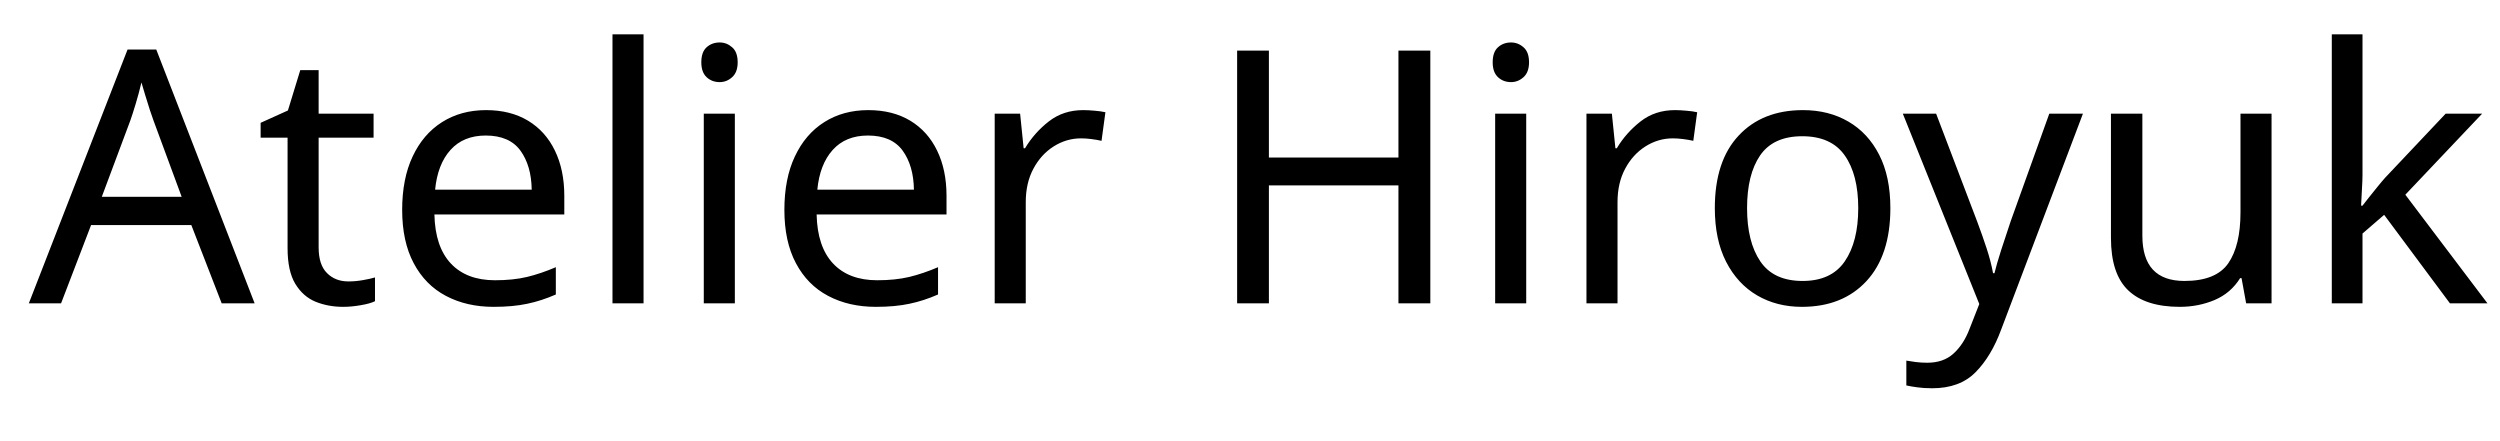
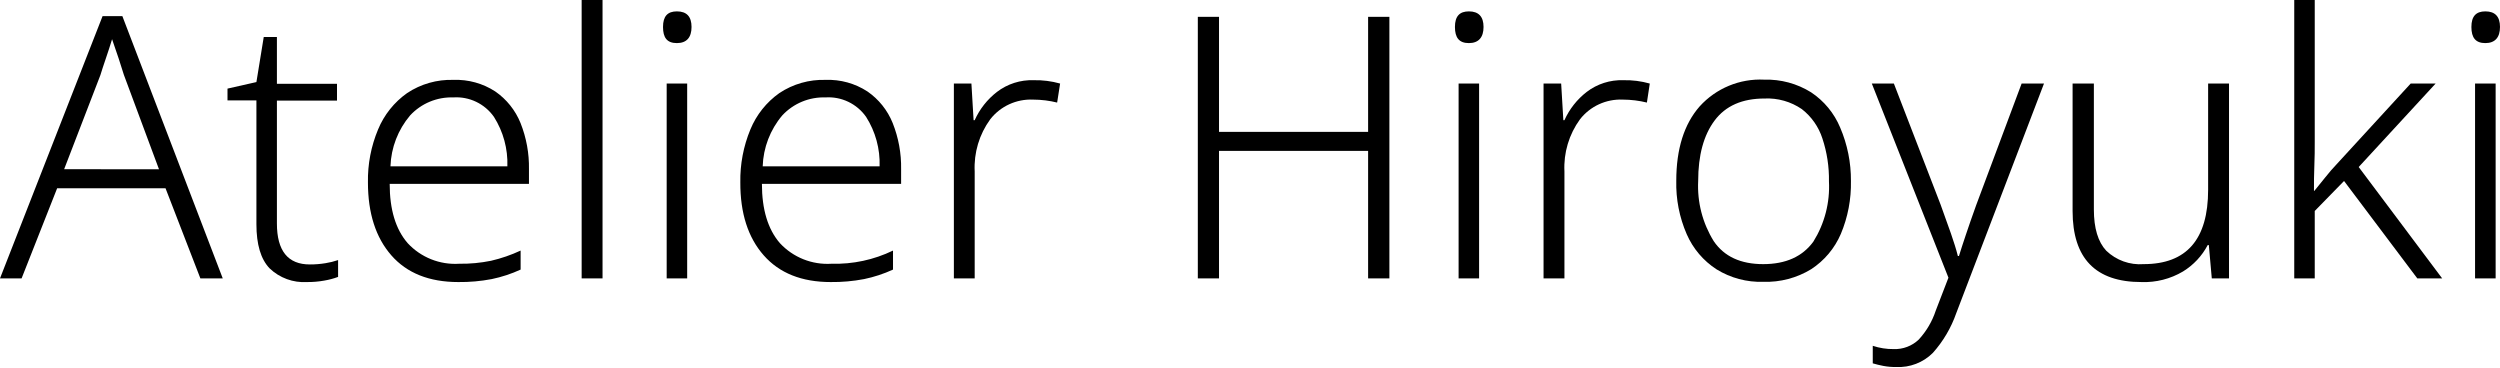
- <svg xmlns="http://www.w3.org/2000/svg" viewBox="0 0 332 58.56">
-   <defs>
-     <style>.cls-1{font-size:47px;font-family:NotoSans-Light, Noto Sans;font-weight:300;}</style>
-   </defs>
+ <svg xmlns="http://www.w3.org/2000/svg" viewBox="0 0 320.77 47.09">
  <g id="レイヤー_2" data-name="レイヤー 2">
    <g id="Atelier_Hiroyuki">
-       <text class="cls-1" transform="translate(3.83 40.28)">Atelier Hiroyuki</text>
+       <path d="M25.71,35.72,21.24,24.16H7.33L2.77,35.72H0L13.16,2.07H15.7L28.58,35.72Zm-5.31-14L15.89,9.59q-.2-.66-.66-2.07c-.32-.94-.6-1.77-.85-2.49-.25.81-.51,1.64-.8,2.47s-.51,1.54-.7,2.14L8.23,21.71Z" />
+       <path d="M39.76,33.93a11.83,11.83,0,0,0,2-.16,9.57,9.57,0,0,0,1.62-.4v2.16a9.91,9.91,0,0,1-1.76.47,11.89,11.89,0,0,1-2.23.19,6.37,6.37,0,0,1-4.8-1.76c-1.13-1.18-1.69-3.06-1.69-5.67V12.88H29.19V11.37l3.71-.84.94-5.78h1.69v6h7.71v2.16H35.53V28.67Q35.53,33.94,39.76,33.93Z" />
+       <path d="M58.19,10.25a9.21,9.21,0,0,1,5.35,1.48,9.05,9.05,0,0,1,3.25,4.06,15.28,15.28,0,0,1,1.08,5.92v1.88H50c0,3.29.76,5.82,2.3,7.6a8.3,8.3,0,0,0,6.63,2.65A19,19,0,0,0,63,33.46a19.34,19.34,0,0,0,3.8-1.31v2.44a17.3,17.3,0,0,1-3.71,1.22,21.53,21.53,0,0,1-4.28.38q-5.6,0-8.6-3.43t-3-9.35a16.83,16.83,0,0,1,1.3-6.8,10.72,10.72,0,0,1,3.73-4.67A10.16,10.16,0,0,1,58.19,10.25Zm0,2.25a7.23,7.23,0,0,0-5.57,2.31,10.66,10.66,0,0,0-2.52,6.53h15A11.14,11.14,0,0,0,63.38,15,5.9,5.9,0,0,0,58.14,12.5Z" />
+       <path d="M77.31,35.72H74.63V0h2.68Z" />
+       <path d="M86.85,1.46c1.26,0,1.88.67,1.88,2s-.62,2.07-1.88,2.07-1.78-.69-1.78-2.07S85.66,1.46,86.85,1.46Zm1.32,9.26v25H85.54v-25Z" />
+       <path d="M105.94,10.25a9.21,9.21,0,0,1,5.35,1.48,9,9,0,0,1,3.25,4.06,15.28,15.28,0,0,1,1.08,5.92v1.88H97.76q0,4.93,2.3,7.6a8.31,8.31,0,0,0,6.63,2.65,17,17,0,0,0,7.89-1.69v2.44a17.3,17.3,0,0,1-3.71,1.22,21.53,21.53,0,0,1-4.28.38q-5.58,0-8.6-3.43t-3-9.35a17,17,0,0,1,1.29-6.8A10.72,10.72,0,0,1,100,11.94,10.16,10.16,0,0,1,105.94,10.25Zm0,2.25a7.24,7.24,0,0,0-5.57,2.31,10.65,10.65,0,0,0-2.51,6.53h15A11.14,11.14,0,0,0,111.13,15,5.9,5.9,0,0,0,105.89,12.5Z" />
+       <path d="M132.63,10.29a11.6,11.6,0,0,1,3.39.43l-.38,2.44a13.17,13.17,0,0,0-1.5-.28,13.6,13.6,0,0,0-1.6-.1,6.61,6.61,0,0,0-5.48,2.52,10.48,10.48,0,0,0-2,6.7V35.72h-2.67v-25h2.25l.28,4.7h.14a9.49,9.49,0,0,1,2.85-3.62A7.34,7.34,0,0,1,132.63,10.29Z" />
+       <path d="M178.27,35.72h-2.73V19.36H156.41V35.72h-2.72V2.16h2.72V16.92h19.13V2.16h2.73Z" />
+       <path d="M188.47,1.46c1.25,0,1.88.67,1.88,2s-.63,2.07-1.88,2.07-1.79-.69-1.79-2.07S187.28,1.46,188.47,1.46Zm1.31,9.26v25h-2.63v-25Z" />
+       <path d="M208.3,10.29a11.48,11.48,0,0,1,3.38.43l-.37,2.44a12.94,12.94,0,0,0-1.51-.28,13.3,13.3,0,0,0-1.59-.1,6.61,6.61,0,0,0-5.48,2.52,10.48,10.48,0,0,0-2,6.7V35.72h-2.68v-25h2.26l.28,4.7h.14a9.49,9.49,0,0,1,2.85-3.62A7.34,7.34,0,0,1,208.3,10.29Z" />
+       <path d="M237.49,23.22A16.68,16.68,0,0,1,236.2,30a10.21,10.21,0,0,1-3.81,4.54,11.1,11.1,0,0,1-6.14,1.62,10.77,10.77,0,0,1-6-1.6,10.24,10.24,0,0,1-3.83-4.51,16.18,16.18,0,0,1-1.34-6.86c0-4.07,1-7.26,3-9.54a10.48,10.48,0,0,1,8.29-3.43,10.76,10.76,0,0,1,6,1.62,10.09,10.09,0,0,1,3.74,4.53A17.11,17.11,0,0,1,237.49,23.22Zm-19.6,0a13.38,13.38,0,0,0,2,7.73q2,2.94,6.34,2.94T232.67,31a13.31,13.31,0,0,0,2-7.73,16.6,16.6,0,0,0-.84-5.5A7.81,7.81,0,0,0,231.19,14a7.82,7.82,0,0,0-4.79-1.36q-4.29,0-6.4,2.82T217.89,23.22Z" />
+       <path d="M240.17,10.72H243l6,15.55q.75,2.07,1.32,3.69c.37,1.08.67,2,.89,2.89h.14c.22-.72.52-1.64.9-2.77s.81-2.38,1.31-3.76l5.83-15.6h2.87L251,40.19a15.15,15.15,0,0,1-3,5.09,6.21,6.21,0,0,1-4.7,1.81,8.06,8.06,0,0,1-1.65-.14c-.47-.09-.92-.2-1.36-.33V44.37a8.19,8.19,0,0,0,2.68.42,4.43,4.43,0,0,0,3.22-1.22,10.17,10.17,0,0,0,2.18-3.71L250,35.63Z" />
+       <path d="M286,10.72v25h-2.21l-.38-4.28h-.14a8.76,8.76,0,0,1-3.17,3.39,9.74,9.74,0,0,1-5.34,1.36q-8.83,0-8.83-9.12V10.72h2.73V26.88q0,3.59,1.59,5.29a6.24,6.24,0,0,0,4.8,1.72q8.27,0,8.27-9.54V10.72Z" />
+       <path d="M297,0V18.14c0,1,0,2.05-.05,3.13s-.05,2.15-.05,3.22h.05l1.39-1.72c.51-.64,1-1.21,1.48-1.71l9.49-10.34h3.2l-9.87,10.71,10.71,14.29h-3.19l-9.4-12.5L297,27.07v8.65h-2.63V0Z" />
+       <path d="M318.89,1.46c1.25,0,1.88.67,1.88,2s-.63,2.07-1.88,2.07-1.79-.69-1.79-2.07S317.7,1.46,318.89,1.46Zm1.32,9.26v25h-2.64v-25Z" />
    </g>
  </g>
</svg>
